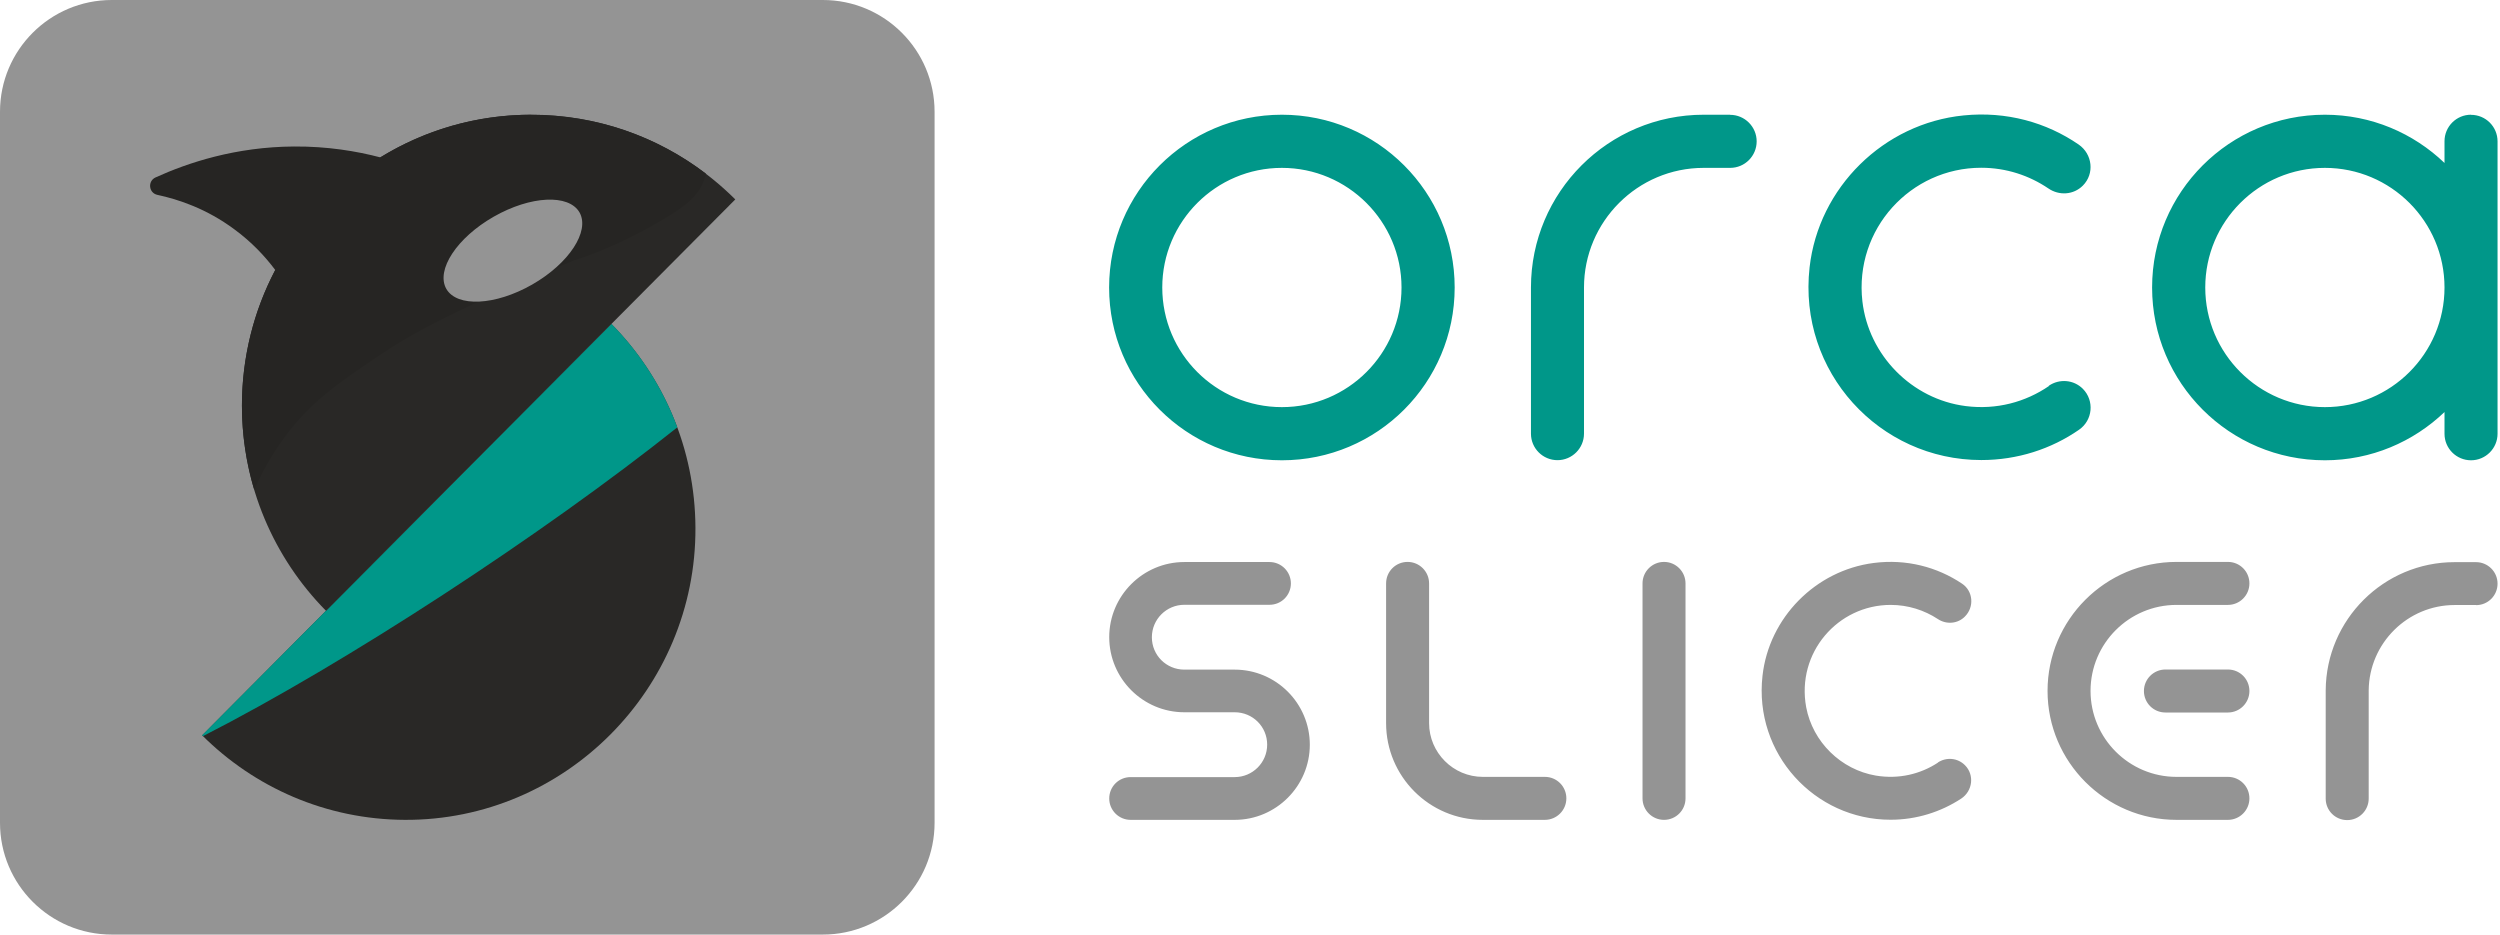
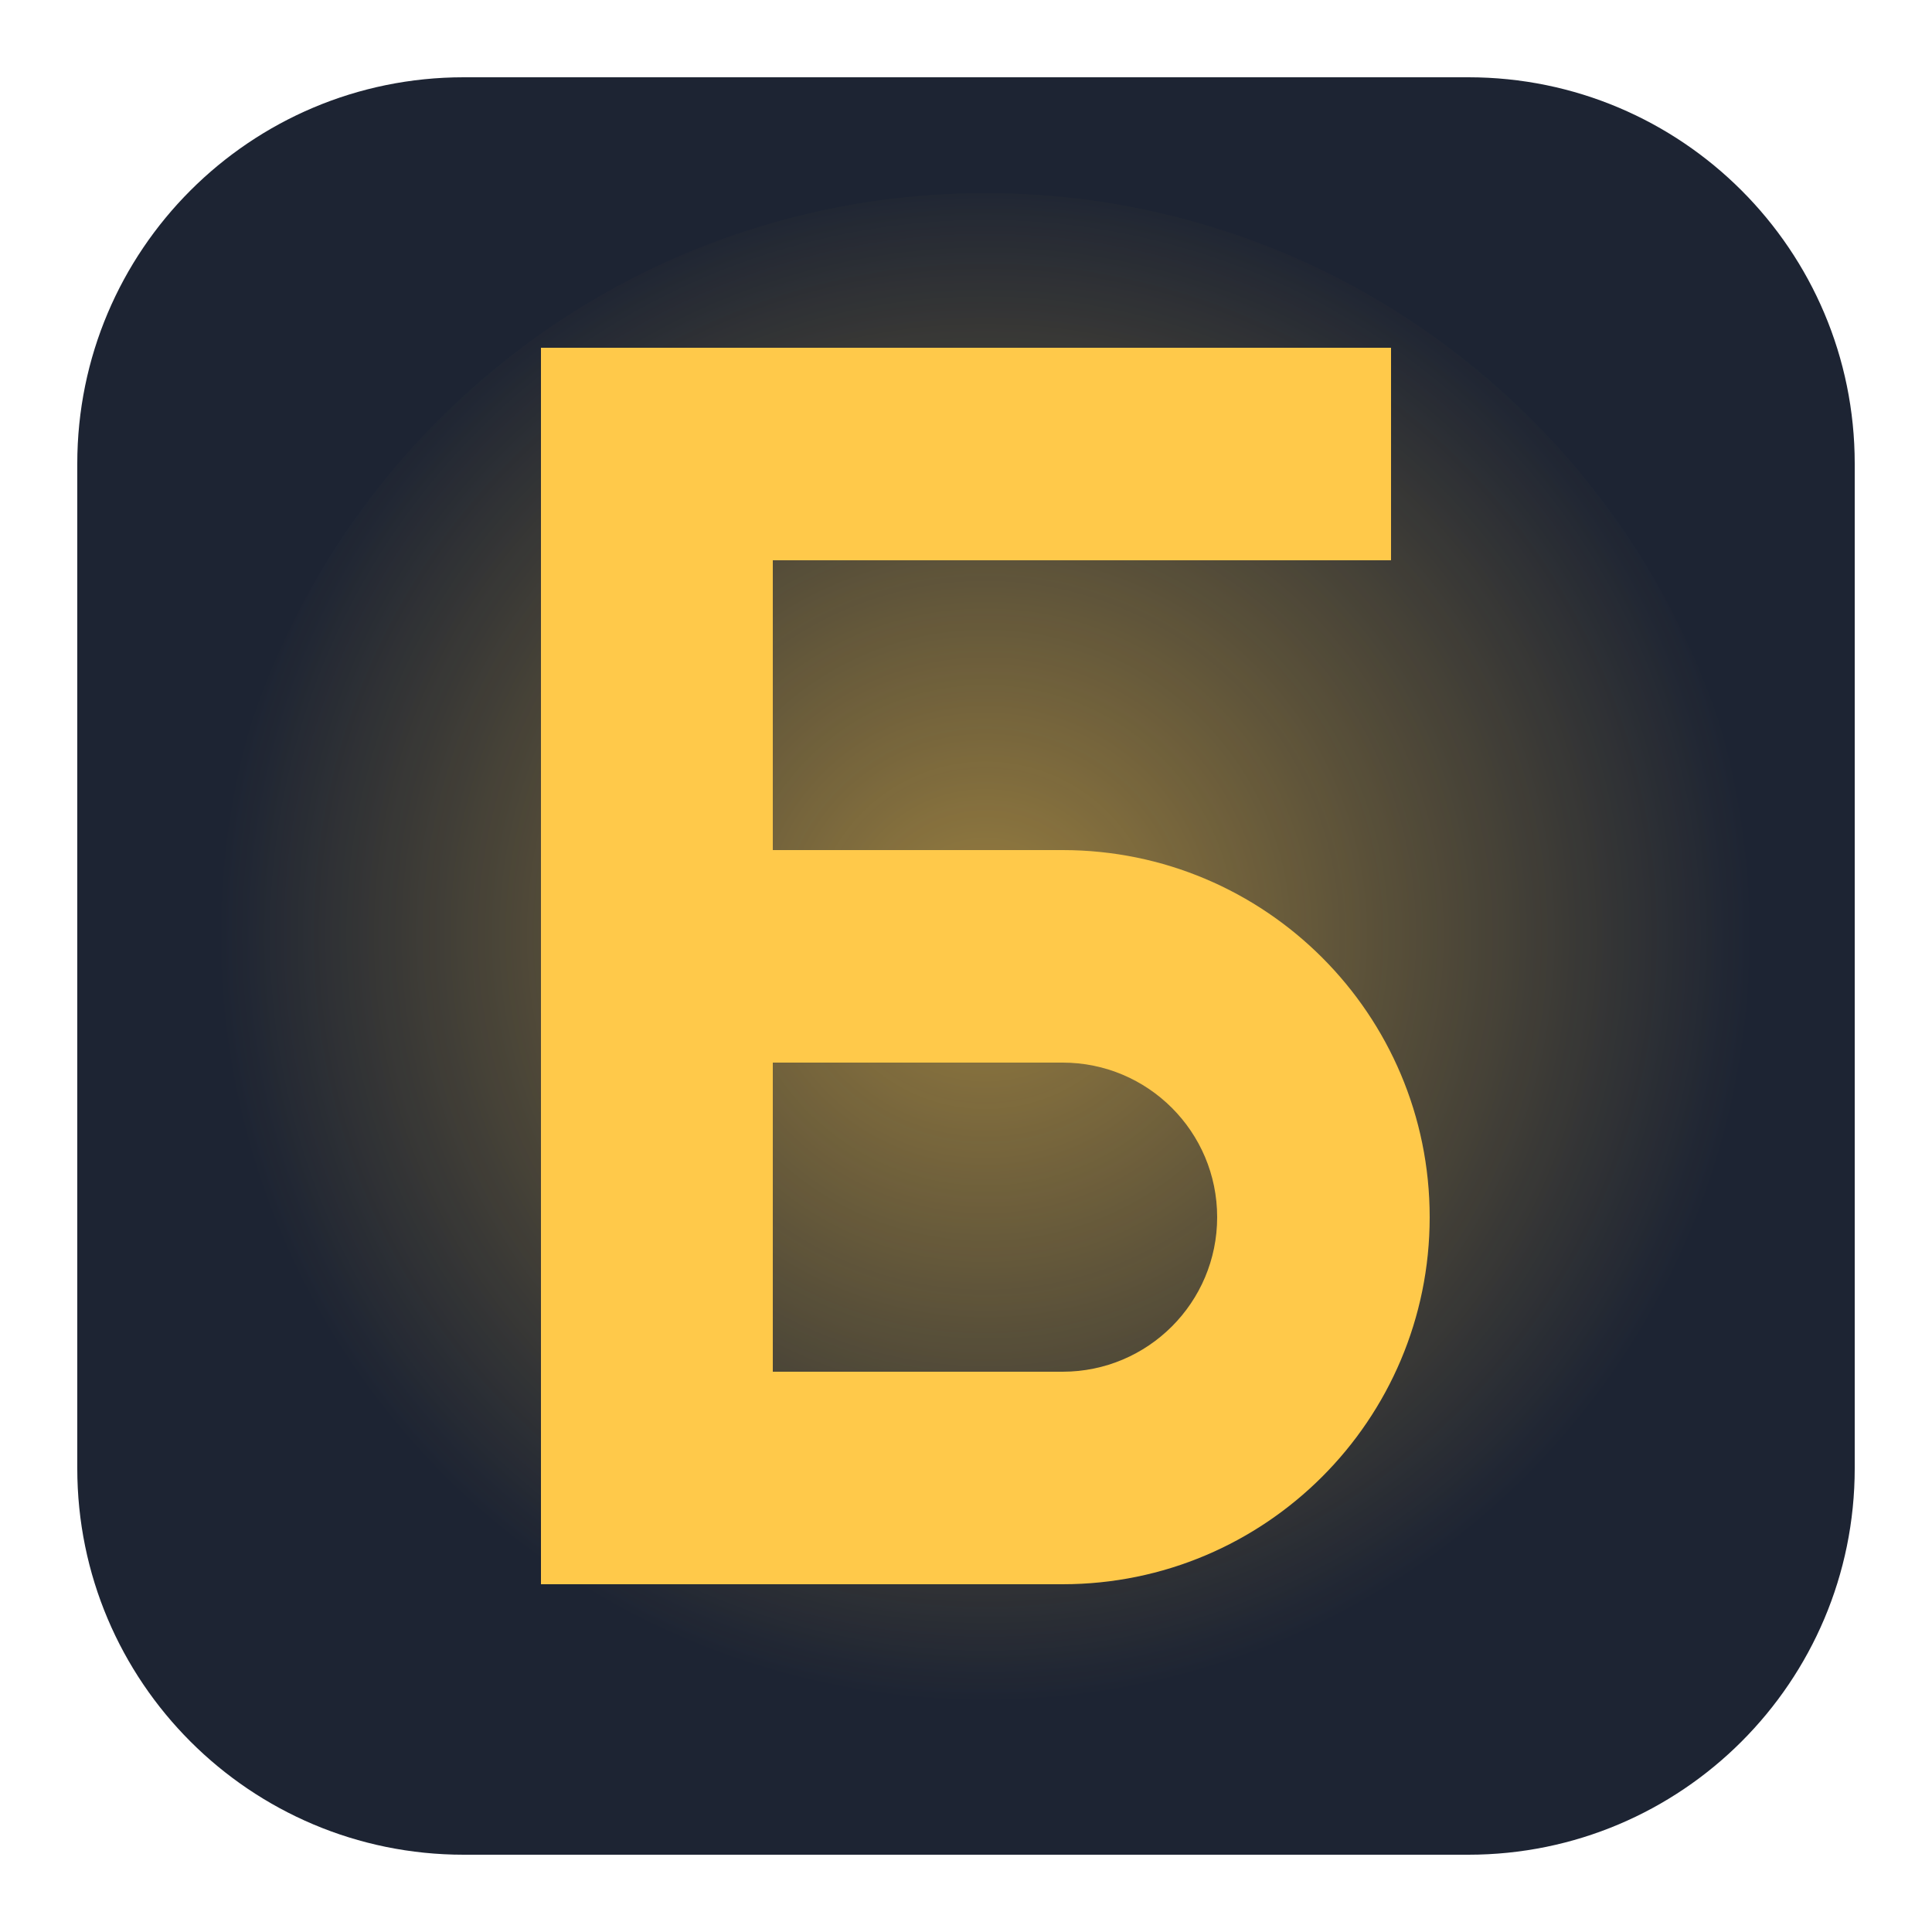
- <svg xmlns="http://www.w3.org/2000/svg" id="a" width="214" height="80" viewBox="0 0 214 80">
-   <g id="b">
-     <g id="c">
-       <rect width="80" height="80" rx="9.57" ry="9.57" style="fill:#949494;" />
-     </g>
-   </g>
-   <g id="d">
-     <path id="e" d="M17.3,62.94c4.46,4.45,10.59,7.21,17.36,7.24,13.7.06,24.93-11.22,24.87-25-.03-6.81-2.77-12.97-7.2-17.45L17.31,62.94h0Z" style="fill:#292826;" />
-   </g>
-   <g id="f">
-     <path id="g" d="M52.32,27.73L17.3,62.94s.05.05.08.07c12.27-6.26,29.08-17.26,40.6-26.43-1.24-3.36-3.19-6.38-5.65-8.87" style="fill:#009789;" />
-   </g>
-   <g id="h">
-     <path id="i" d="M45.48,9.82c-13.67,0-24.77,11.15-24.77,24.91,0,6.85,2.75,13.05,7.2,17.56L62.94,17.07c-4.48-4.47-10.65-7.24-17.46-7.24" style="fill:#292826;" />
-   </g>
-   <g id="j">
-     <path id="k" d="M45.48,9.82c-4.74,0-9.17,1.34-12.93,3.65-2.02-.53-4.52-.95-7.39-.93-5,.03-9.08,1.39-11.85,2.65-.69.32-.58,1.33.16,1.49,1.82.39,4.22,1.19,6.59,2.95,1.5,1.1,2.64,2.33,3.5,3.48-1.82,3.47-2.85,7.42-2.85,11.61,0,2.5.37,4.92,1.05,7.2,1.04-2.32,2.14-3.87,2.5-4.36,2.27-3.13,4.68-4.76,8.23-7.15,2.62-1.77,6.26-3.84,16.7-8.14,0,0,3.27-.92,7.65-3.53,1.75-1.04,3.08-2.02,3.5-3.56.03-.11.06-.22.08-.32-4.15-3.17-9.33-5.04-14.95-5.04" style="fill:#262523;" />
-   </g>
-   <g id="l">
-     <path id="m" d="M49.61,18.19c.9,1.61-.91,4.37-4.06,6.17s-6.44,1.96-7.35.36c-.9-1.61.91-4.37,4.06-6.17,3.15-1.8,6.44-1.96,7.35-.36" style="fill:#949494;" />
-   </g>
-   <path d="M142.44,48.1c-1.01,0-1.84.82-1.84,1.84v18.4c0,1.01.82,1.84,1.84,1.84s1.84-.82,1.84-1.84v-18.4c0-1.01-.82-1.84-1.84-1.84ZM190.71,48.1h-4.4c-6.09,0-11.04,4.96-11.04,11.04s4.96,11.04,11.04,11.04h4.4c1.01,0,1.84-.82,1.84-1.84s-.82-1.84-1.84-1.84h-4.4c-4.06,0-7.36-3.3-7.36-7.36s3.3-7.36,7.36-7.36h4.4c1.01,0,1.84-.82,1.84-1.84s-.82-1.84-1.84-1.84v-.02.02ZM190.71,57.31h-5.35c-1.01,0-1.84.82-1.84,1.84s.82,1.84,1.84,1.84h5.35c1.01,0,1.84-.82,1.84-1.84s-.82-1.84-1.84-1.84ZM105.69,70.18h-8.91c-1.01,0-1.83-.82-1.83-1.83s.81-1.83,1.83-1.83h8.91c1.53,0,2.78-1.24,2.78-2.78s-1.24-2.77-2.78-2.77h-4.31c-3.55,0-6.43-2.89-6.43-6.43s2.89-6.43,6.43-6.43h7.29c1.01,0,1.83.82,1.83,1.83s-.81,1.83-1.83,1.83h-7.29c-1.53,0-2.78,1.24-2.78,2.78s1.24,2.77,2.78,2.77h4.31c3.55,0,6.43,2.89,6.43,6.43s-2.89,6.43-6.43,6.43h0ZM165.89,65.28c-1.49.98-3.35,1.44-5.32,1.11-2.99-.51-5.4-2.88-5.96-5.85-.86-4.67,2.71-8.76,7.23-8.76,1.49,0,2.88.45,4.04,1.21.73.49,1.71.41,2.32-.22h0c.81-.81.71-2.17-.25-2.81-2.12-1.42-4.76-2.13-7.56-1.77-4.98.64-8.97,4.69-9.52,9.66-.75,6.65,4.46,12.32,10.96,12.32,2.23,0,4.31-.67,6.05-1.81.98-.65,1.15-2.03.32-2.86h0c-.63-.63-1.59-.71-2.32-.23h.01ZM132.24,66.5h-5.31c-2.53,0-4.6-2.07-4.6-4.6v-11.96c0-1.01-.82-1.84-1.84-1.84s-1.84.82-1.84,1.84v11.96c0,4.57,3.71,8.28,8.28,8.28h5.31c1.01,0,1.84-.82,1.84-1.84s-.82-1.84-1.84-1.84h0ZM211.96,51.79h-1.84c-4.03,0-7.32,3.27-7.36,7.3v9.27c0,1.01-.82,1.84-1.84,1.84s-1.84-.82-1.84-1.84v-9.27c.04-6.06,4.98-10.97,11.03-10.97h1.84c1.01,0,1.84.82,1.84,1.84s-.82,1.84-1.84,1.84h0Z" style="fill:#949494;" />
-   <path d="M109.73,14.37c5.64,0,10.24,4.59,10.24,10.24s-4.59,10.24-10.24,10.24-10.24-4.59-10.24-10.24,4.59-10.24,10.24-10.24M109.73,9.82c-8.16,0-14.79,6.62-14.79,14.79s6.62,14.79,14.79,14.79,14.79-6.62,14.79-14.79-6.62-14.79-14.79-14.79h0ZM211.52,9.82c-1.26,0-2.27,1.02-2.27,2.27v1.86c-2.66-2.55-6.26-4.13-10.24-4.13-8.16,0-14.79,6.62-14.79,14.79s6.62,14.79,14.79,14.79c3.97,0,7.58-1.58,10.24-4.13v1.86c0,1.26,1.02,2.27,2.27,2.27s2.27-1.02,2.27-2.27V12.1c0-1.26-1.02-2.27-2.27-2.27h0ZM199.01,34.85c-5.64,0-10.24-4.59-10.24-10.24s4.59-10.24,10.24-10.24,10.24,4.59,10.24,10.24-4.59,10.24-10.24,10.24ZM148.11,9.82h-2.27c-8.16,0-14.79,6.62-14.79,14.79v12.51c0,1.26,1.02,2.27,2.27,2.27s2.27-1.02,2.27-2.27v-12.51c0-5.64,4.59-10.24,10.24-10.24h2.27c1.26,0,2.27-1.02,2.27-2.27s-1.02-2.27-2.27-2.27h0ZM175.38,33.05c-1.99,1.36-4.47,2.05-7.12,1.71-4.61-.59-8.31-4.35-8.84-8.97-.7-6.18,4.13-11.43,10.17-11.43,2.14,0,4.11.66,5.75,1.77.92.63,2.15.56,2.95-.24h0c1.02-1.02.83-2.7-.36-3.52-2.75-1.89-6.18-2.86-9.84-2.49-6.85.68-12.42,6.17-13.19,13.01-1,8.93,5.97,16.49,14.7,16.49,3.11,0,5.99-.95,8.36-2.59,1.18-.81,1.34-2.49.33-3.51h0c-.78-.78-2-.88-2.91-.26v.02h0Z" style="fill:#009789;" />
+ <svg xmlns="http://www.w3.org/2000/svg" width="480" height="480" viewBox="0 0 100 100">
+   <defs>
+     <radialGradient id="g" cx="50%" cy="48%" r="50%">
+       <stop offset="0" stop-color="#ffc94a" stop-opacity="0.55" />
+       <stop offset="1" stop-color="#ffc94a" stop-opacity="0" />
+     </radialGradient>
+   </defs>
+   <rect x="4" y="4" width="92" height="92" rx="20" fill="#1d2433" />
+   <circle cx="51" cy="50" r="40" fill="url(#g)" />
+   <path fill="#ffc94a" fill-rule="evenodd" d="M28 18H72V29H40V44H55A19 19 0 0 1 55 82H28ZM40 55V71H55A8 8 0 0 0 55 55Z" />
</svg>
